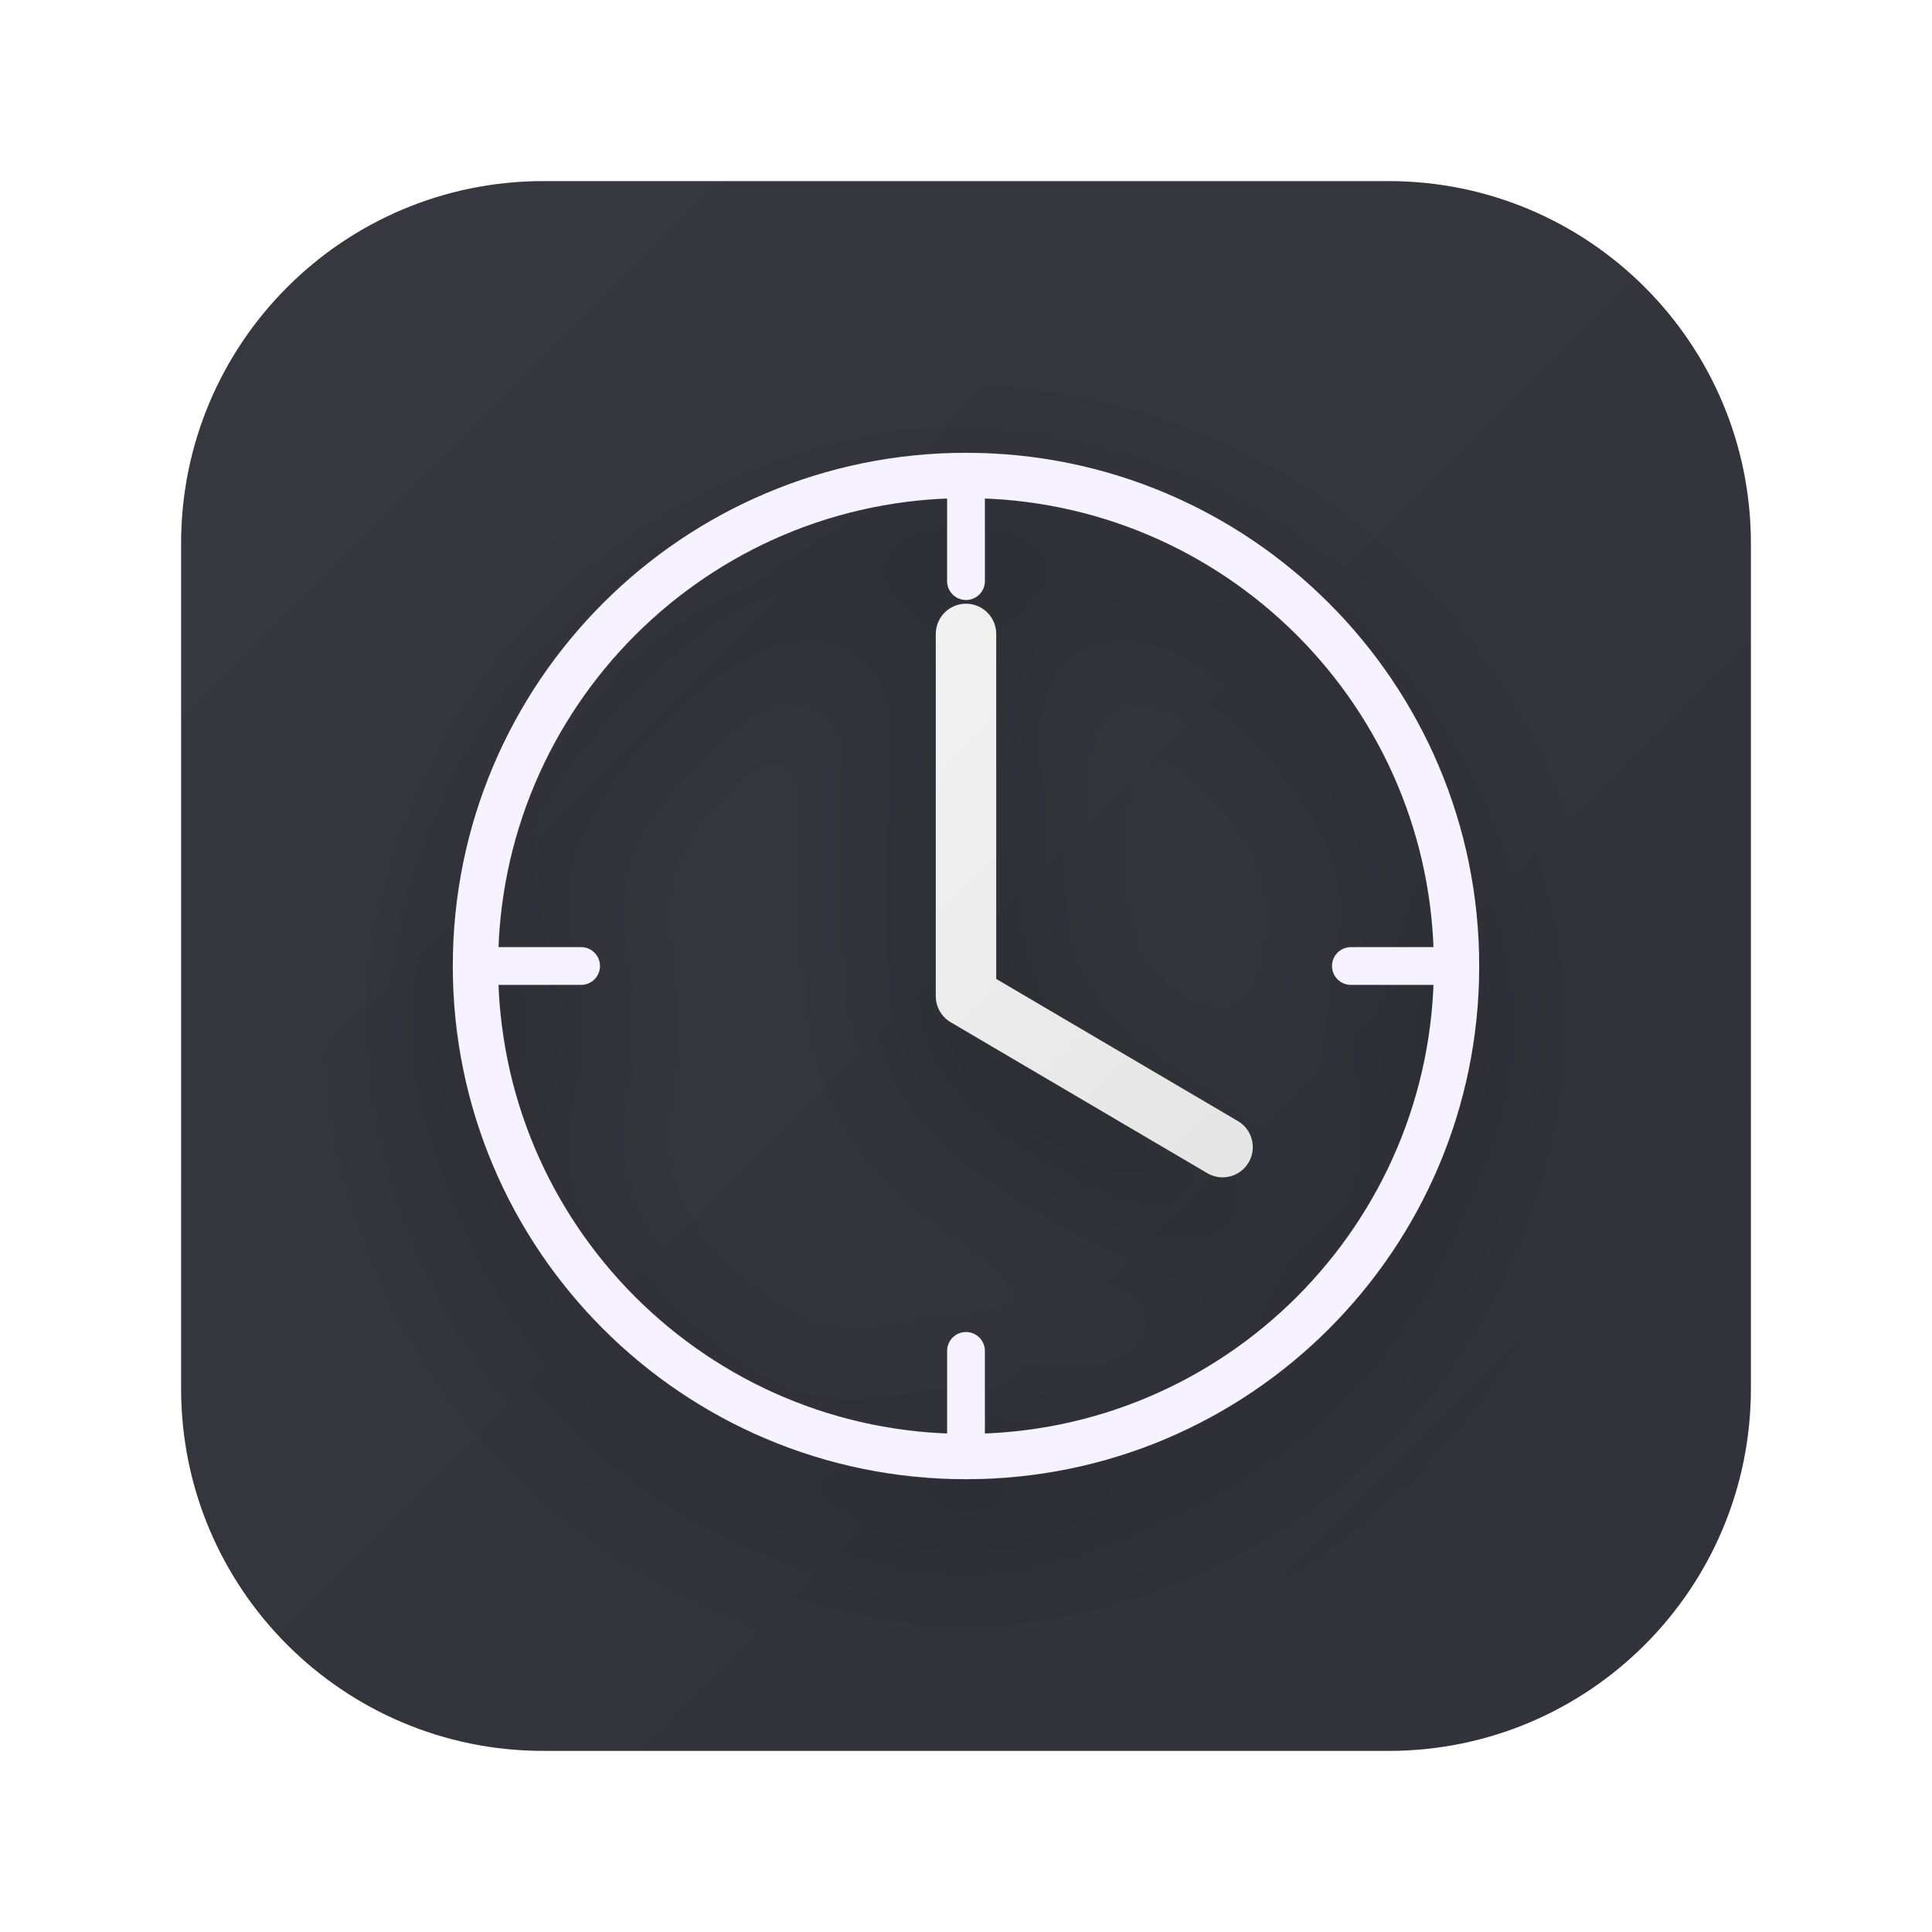
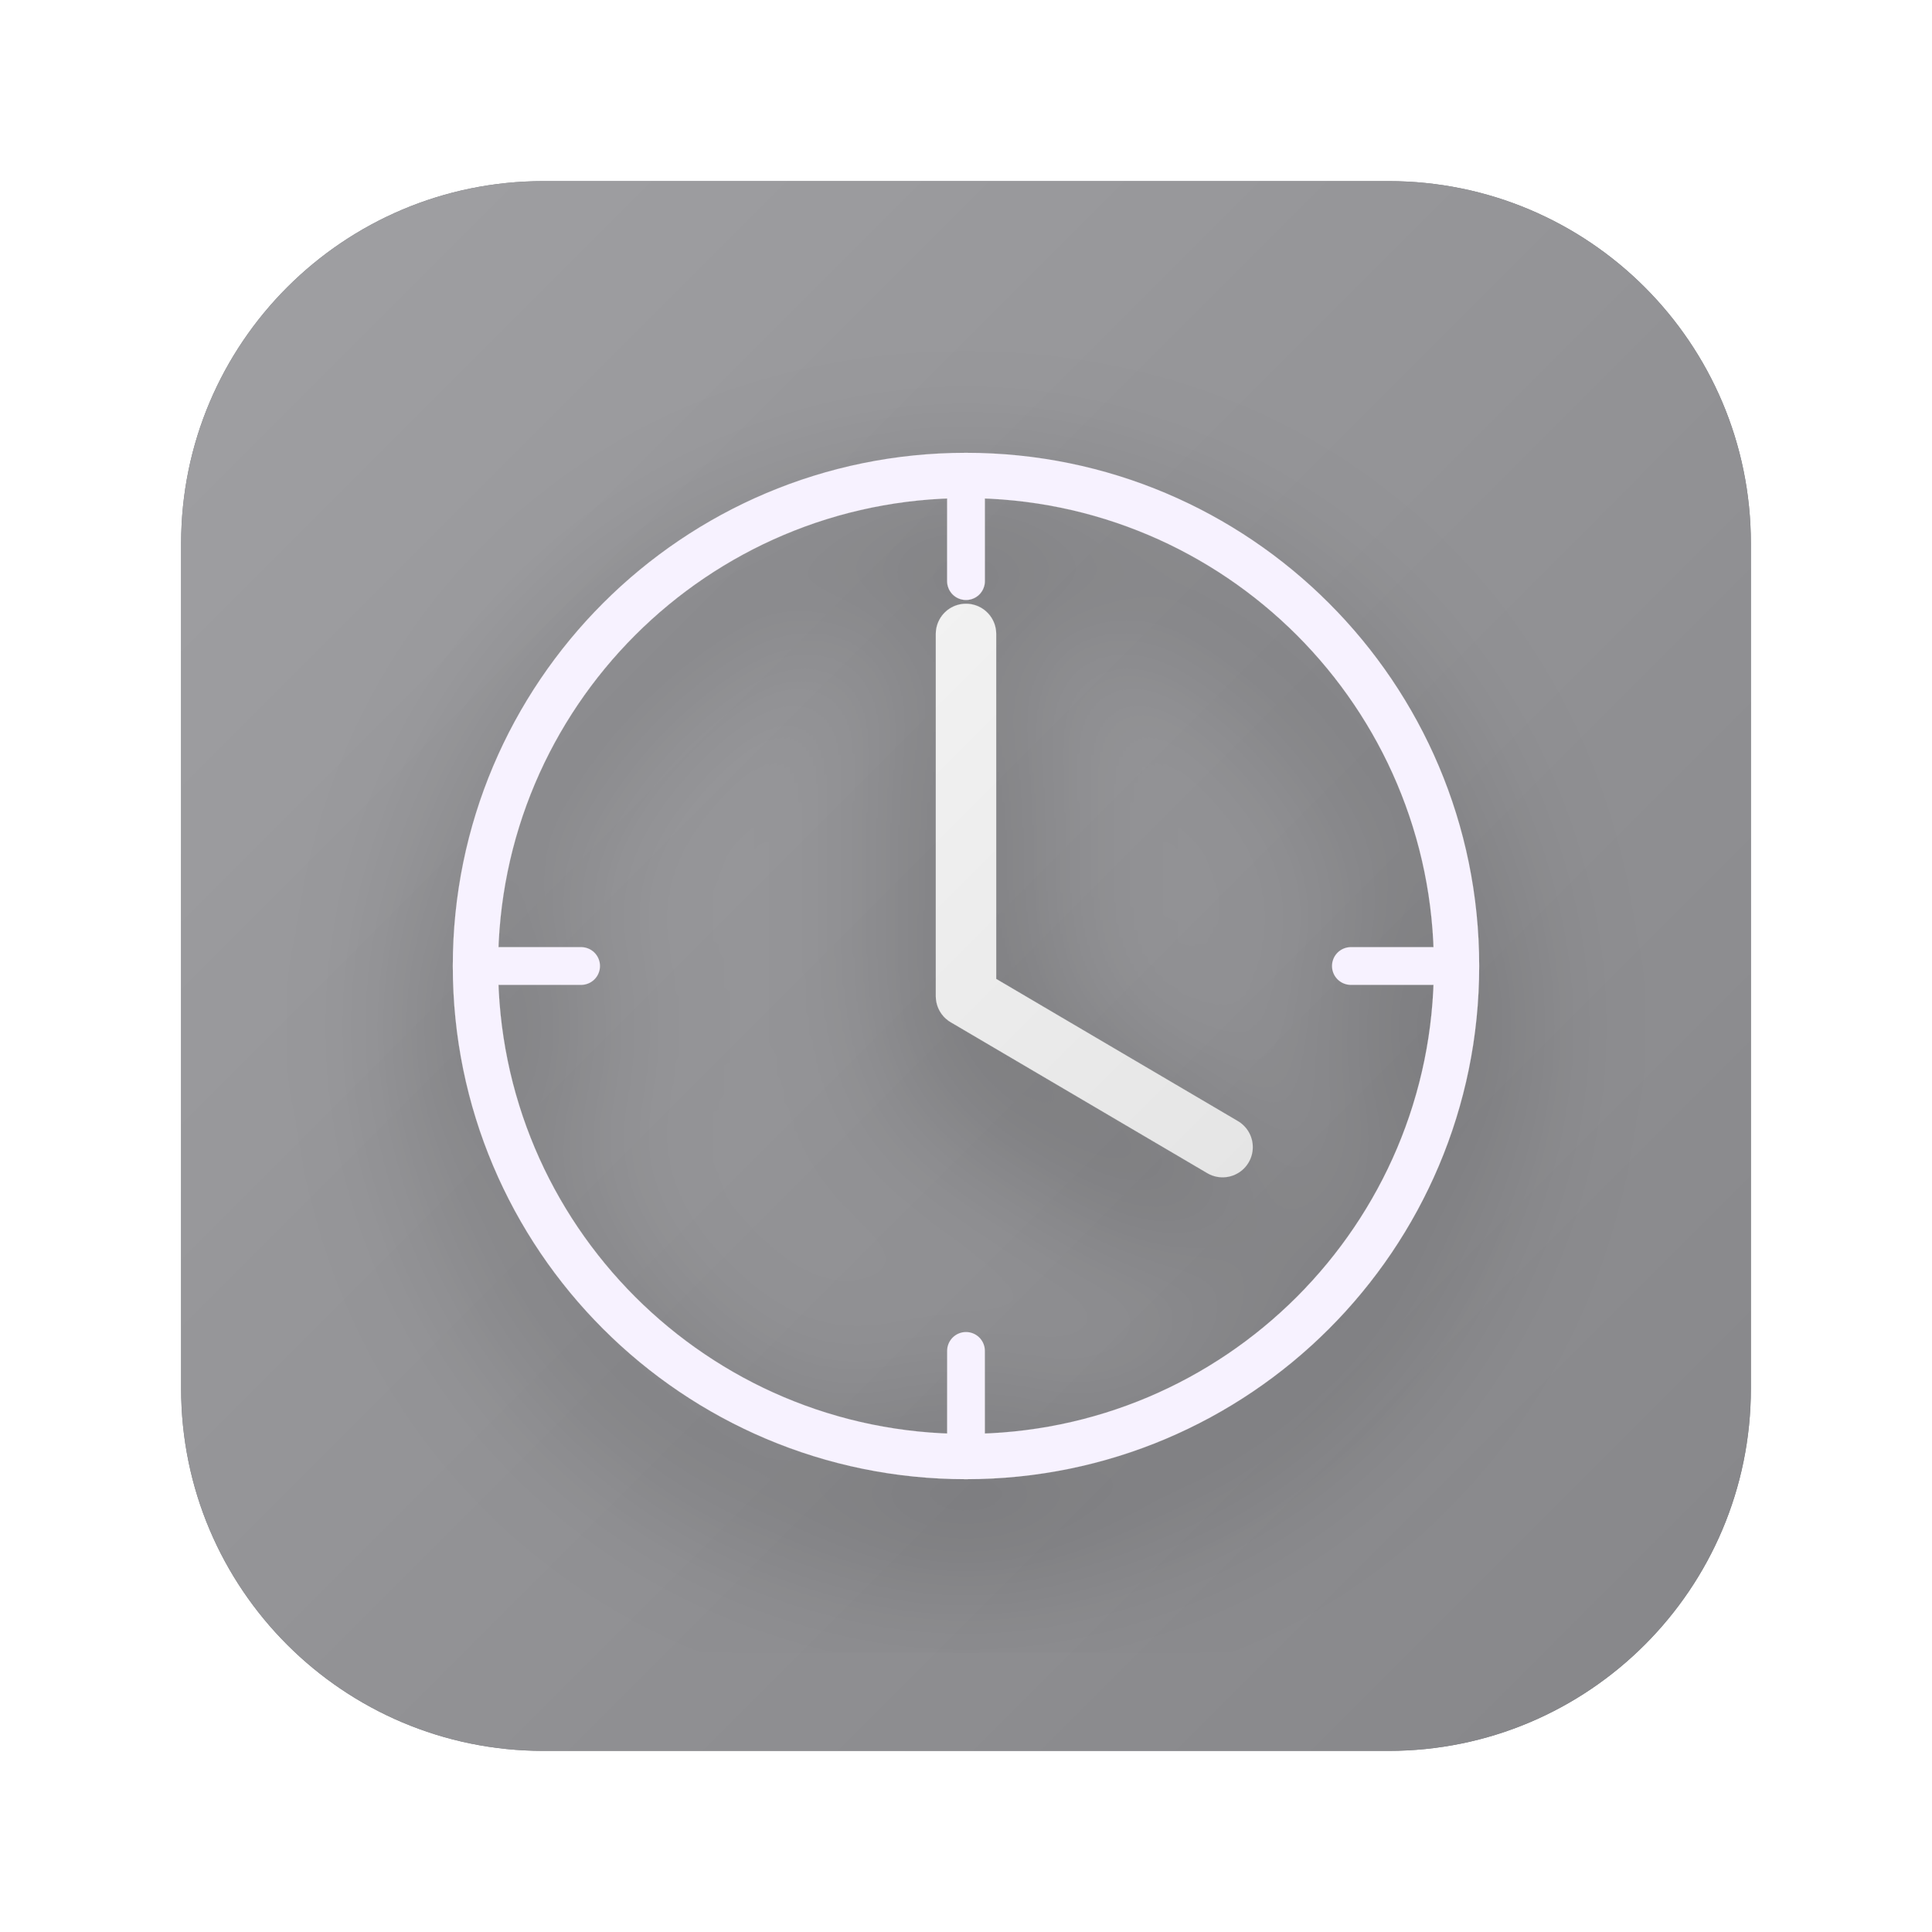
<svg xmlns="http://www.w3.org/2000/svg" viewBox="0 0 256 256" role="img" aria-labelledby="title desc">
  <defs>
    <linearGradient id="accent" x1="44" y1="44" x2="214" y2="214" gradientUnits="userSpaceOnUse">
      <stop stop-color="#ffffff" />
      <stop offset="1" stop-color="#d9d9d9" />
    </linearGradient>
    <filter id="shadow" x="-20%" y="-20%" width="140%" height="140%">
      <feDropShadow dx="0" dy="8" stdDeviation="10" flood-color="#000000" flood-opacity="0.35" />
    </filter>
  </defs>
  <rect x="24" y="24" width="208" height="208" rx="48" fill="#171820" />
-   <rect x="24" y="24" width="208" height="208" rx="48" fill="url(#accent)" opacity="0.14" />
+   <rect x="24" y="24" width="208" height="208" rx="48" fill="url(#accent)" opacity="0.58" />
  <g filter="url(#shadow)" fill="none" stroke-linecap="round">
    <circle cx="128" cy="128" r="65" stroke="#f7f2ff" stroke-width="6" />
    <path d="M128 84v48l34 20" stroke="url(#accent)" stroke-width="8" stroke-linejoin="round" />
    <path d="M128 64v13M128 179v13M64 128h13M179 128h13" stroke="#f7f2ff" stroke-width="5" />
  </g>
</svg>
